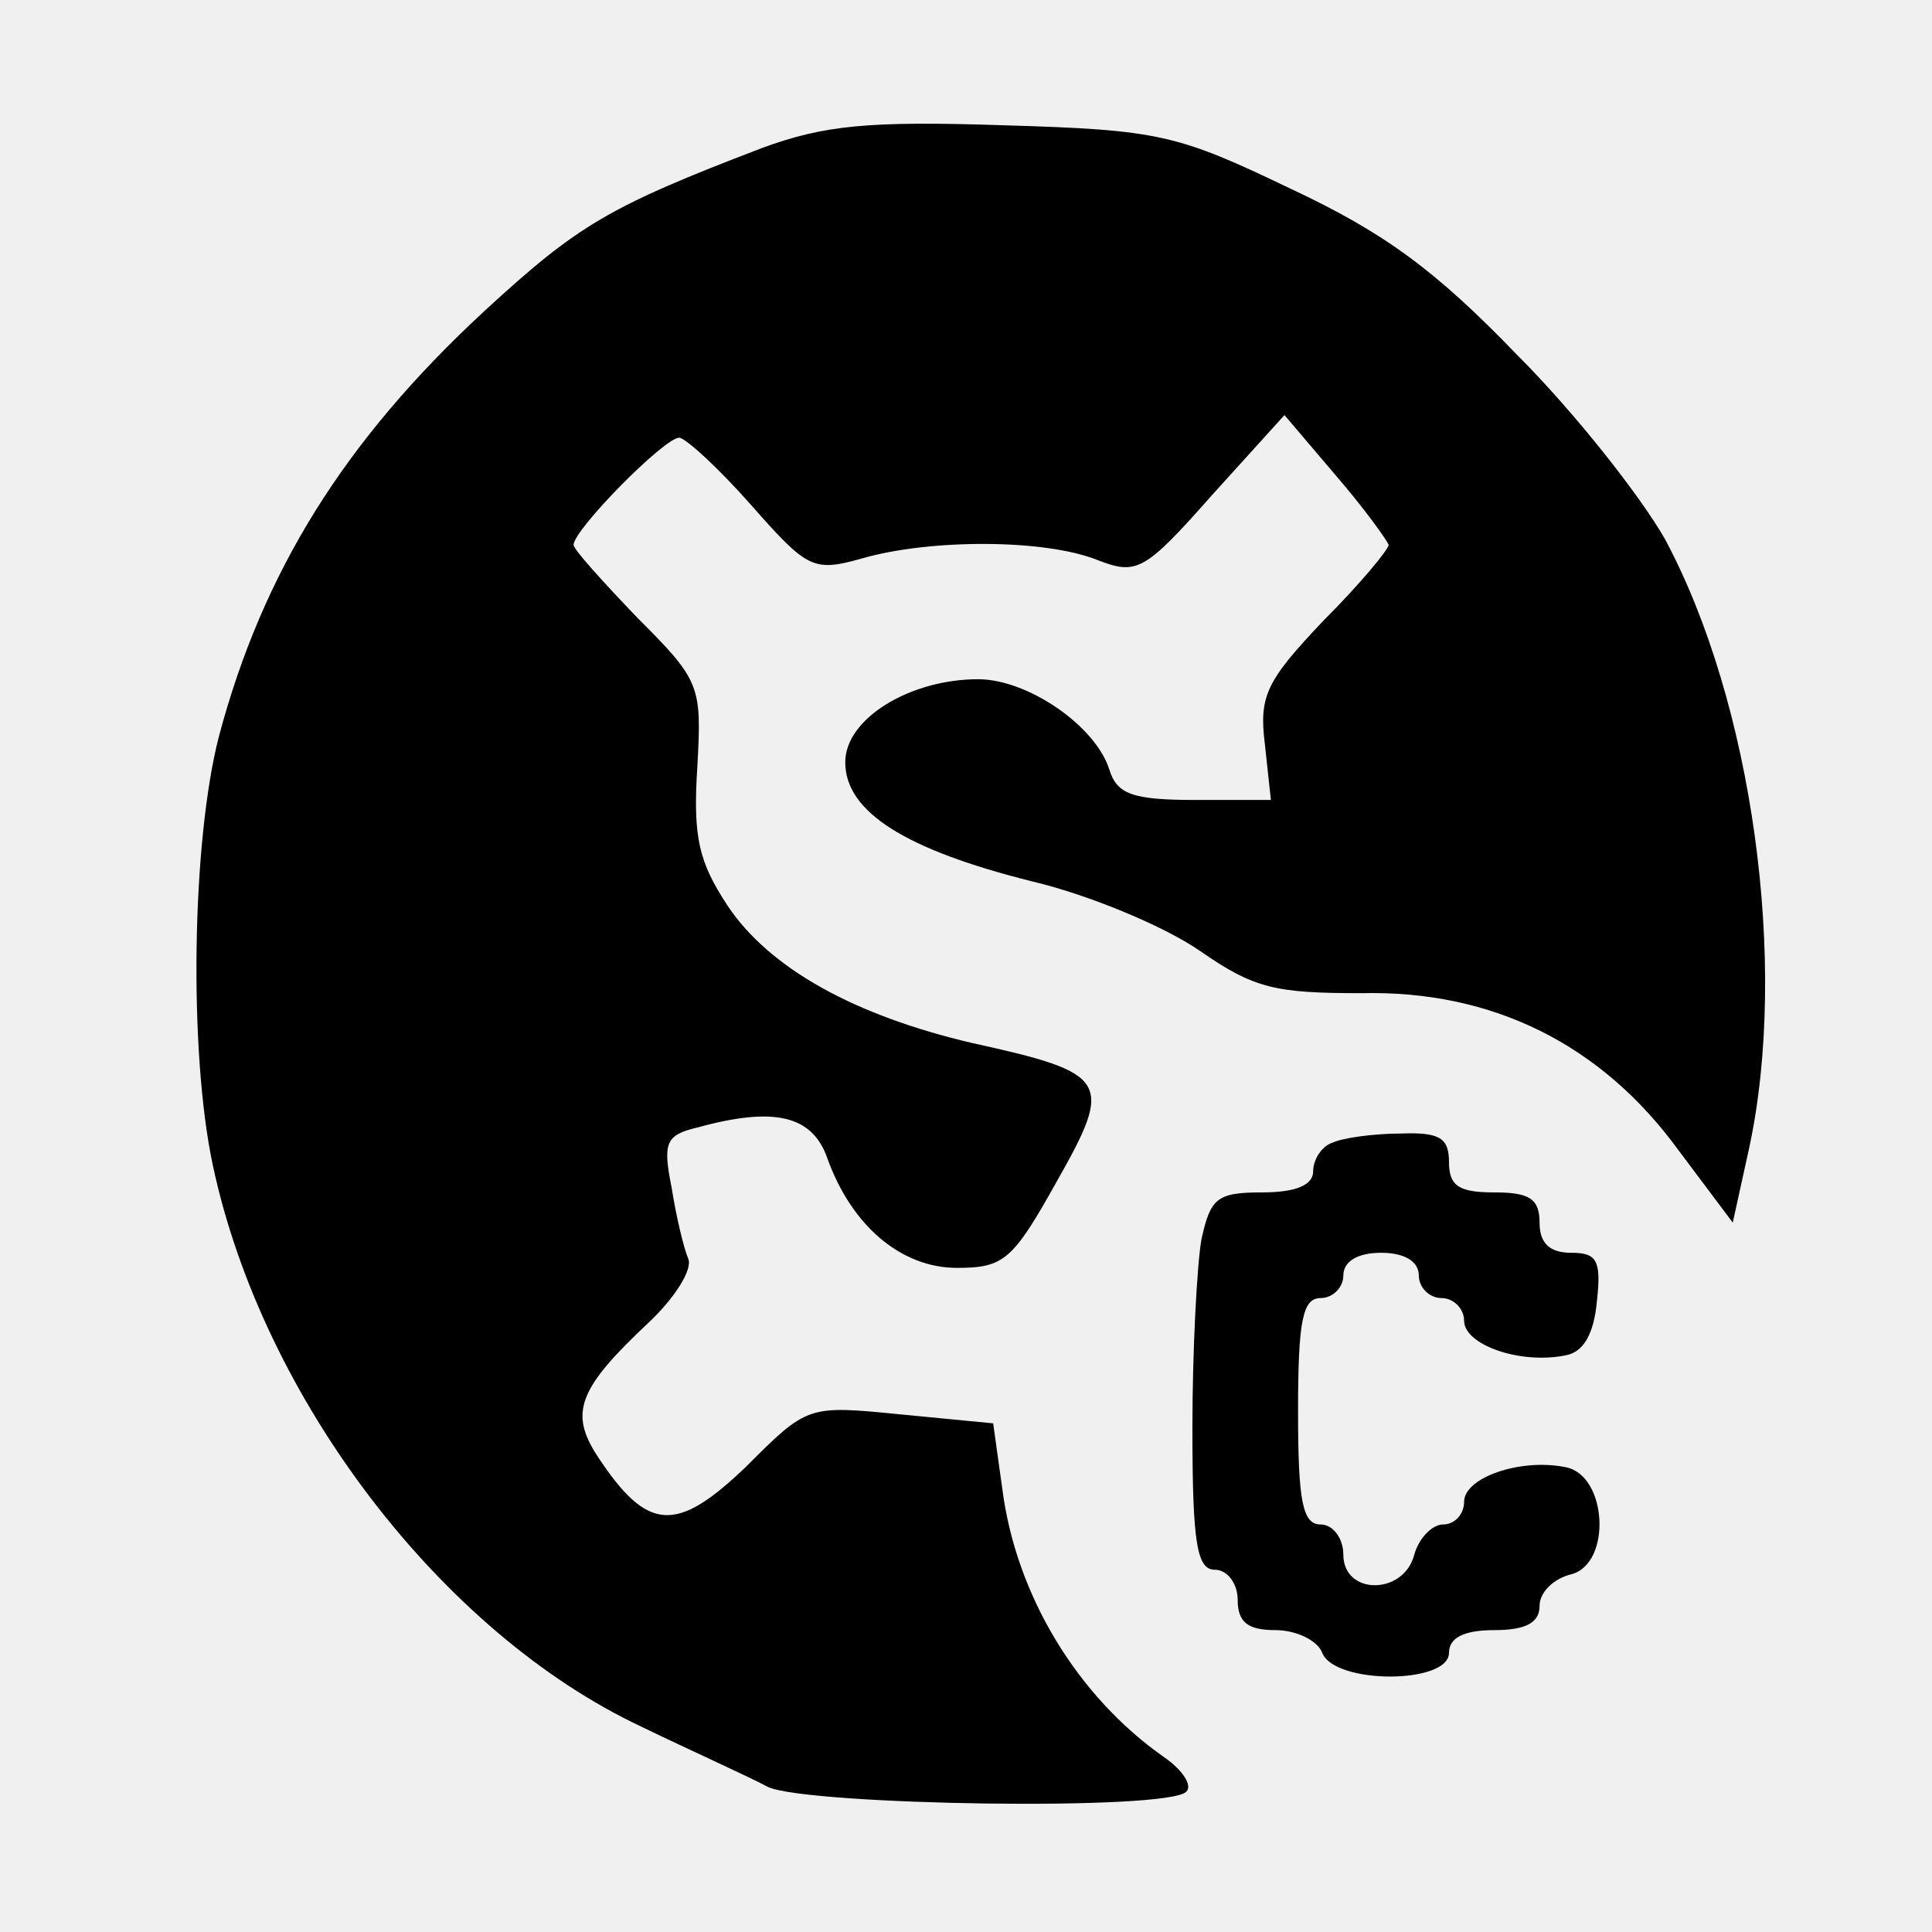
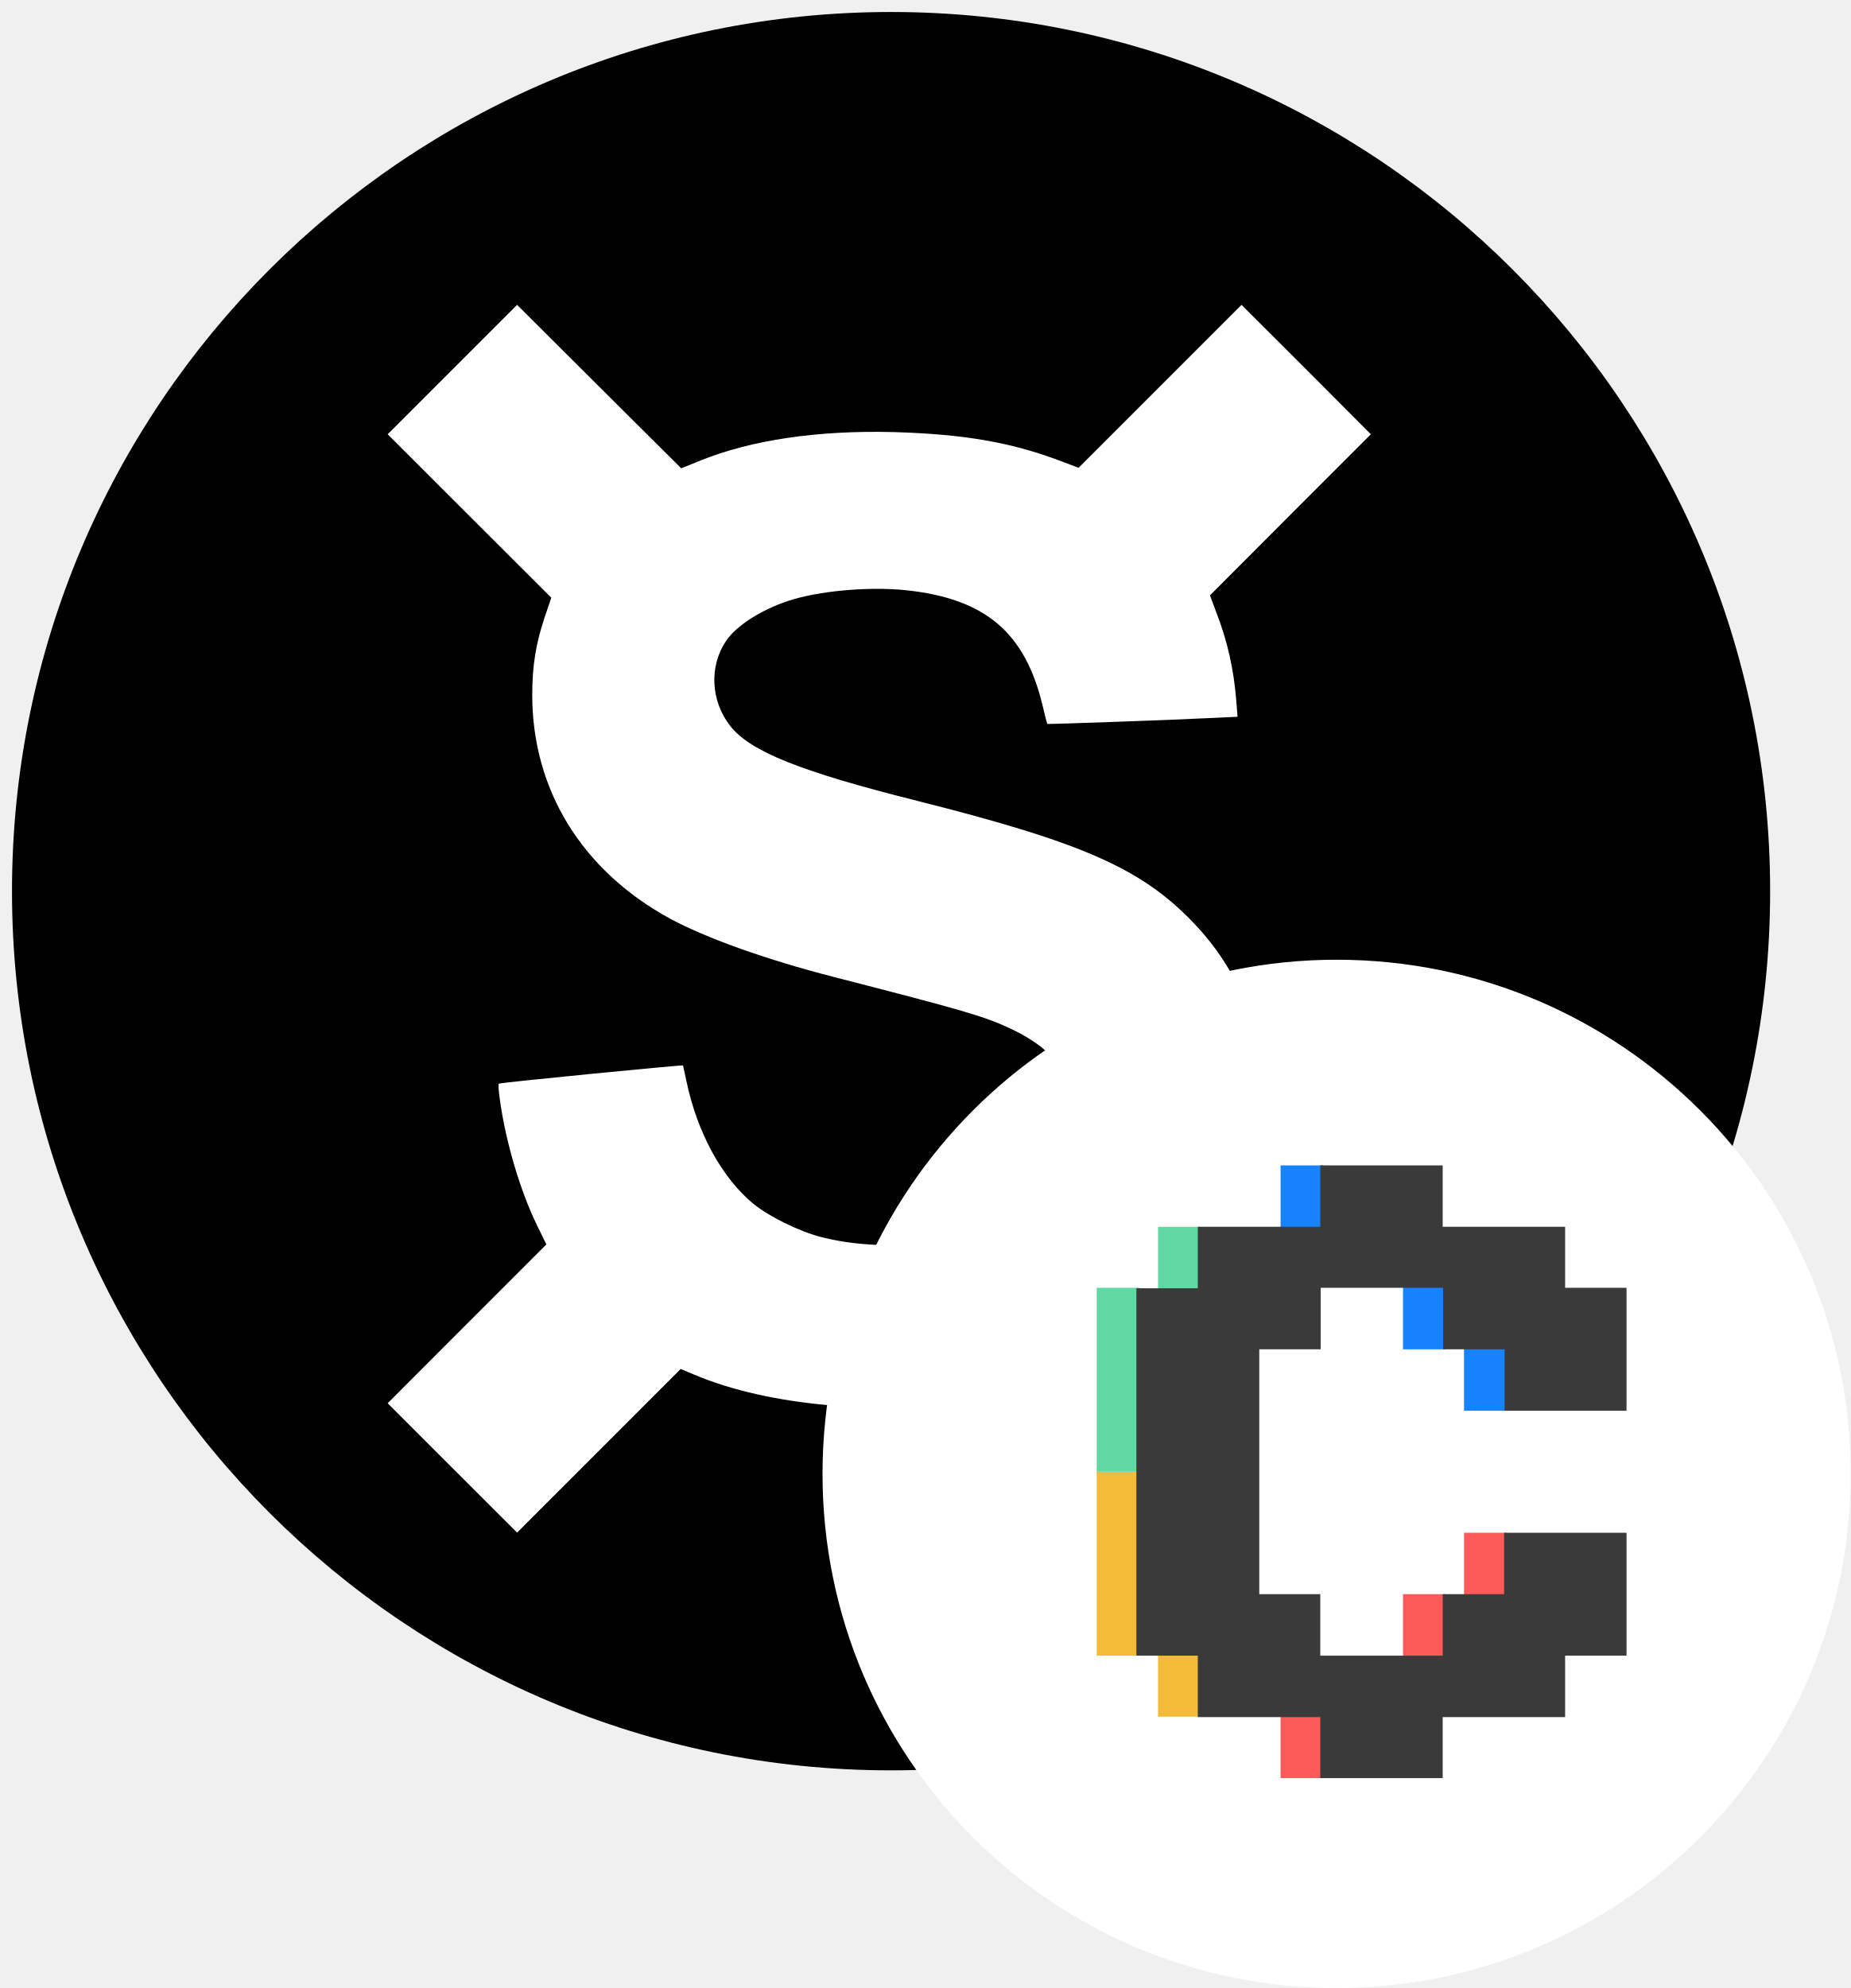
- <svg xmlns="http://www.w3.org/2000/svg" version="1.0" width="128pt" height="128pt" viewBox="0 0 128 128" preserveAspectRatio="xMidYMid meet">
-   <g transform="translate(0,128) scale(0.1,-0.1)" fill="#000000" stroke="none">
-     <path d="M505 1182 c-102 -39 -122 -51 -184 -108 -93 -86 -147 -173 -176 -282 -18 -70 -20 -209 -4 -284 33 -155 152 -310 284 -372 33 -16 71 -33 84 -40 27 -12 265 -16 277 -3 4 4 -2 14 -15 23 -57 40 -98 107 -107 178 l-6 43 -62 6 c-61 6 -61 6 -102 -35 -46 -44 -65 -43 -98 7 -19 29 -13 45 34 89 17 16 29 35 26 42 -3 7 -8 28 -11 47 -6 30 -4 35 17 40 51 14 76 8 86 -20 16 -45 49 -73 86 -73 31 0 37 5 66 57 38 67 35 72 -56 92 -77 18 -134 49 -162 91 -19 29 -23 45 -20 92 3 54 2 57 -40 99 -23 24 -42 45 -42 48 0 10 60 71 70 71 4 0 26 -20 48 -45 37 -42 41 -44 73 -35 45 13 121 13 156 -1 26 -10 31 -8 76 43 l48 53 34 -40 c19 -22 34 -43 35 -46 0 -3 -19 -26 -43 -50 -38 -40 -43 -50 -39 -82 l4 -37 -50 0 c-42 0 -52 4 -57 20 -9 29 -54 60 -87 60 -45 0 -88 -26 -88 -55 0 -33 40 -58 124 -79 38 -9 88 -30 111 -46 36 -25 50 -28 107 -28 87 2 159 -34 210 -104 l36 -48 11 50 c26 122 2 295 -56 403 -16 28 -59 83 -98 122 -54 56 -88 81 -150 110 -75 36 -87 39 -190 42 -90 3 -119 0 -160 -15z" />
-     <path d="M883 523 c-7 -2 -13 -11 -13 -19 0 -9 -11 -14 -34 -14 -30 0 -34 -4 -40 -31 -3 -17 -6 -74 -6 -125 0 -77 3 -94 15 -94 8 0 15 -9 15 -20 0 -15 7 -20 25 -20 14 0 28 -7 31 -15 8 -21 84 -21 84 0 0 10 10 15 30 15 21 0 30 5 30 16 0 9 9 18 21 21 27 7 24 66 -4 71 -30 6 -67 -7 -67 -23 0 -8 -6 -15 -14 -15 -7 0 -16 -9 -19 -20 -7 -27 -47 -27 -47 0 0 11 -7 20 -15 20 -12 0 -15 15 -15 75 0 60 3 75 15 75 8 0 15 7 15 15 0 9 9 15 25 15 16 0 25 -6 25 -15 0 -8 7 -15 15 -15 8 0 15 -7 15 -15 0 -16 37 -29 67 -23 12 2 19 14 21 36 3 27 0 32 -17 32 -14 0 -21 6 -21 20 0 16 -7 20 -30 20 -23 0 -30 4 -30 20 0 16 -6 20 -32 19 -18 0 -39 -3 -45 -6z" />
+ <svg xmlns="http://www.w3.org/2000/svg" width="27" height="29" viewBox="0 0 27 29" fill="none">
+   <path d="M13 25C19.627 25 25 19.627 25 13C25 6.373 19.627 1 13 1C6.373 1 1 6.373 1 13C1 19.627 6.373 25 13 25Z" fill="black" stroke="black" stroke-width="1.65" />
+   <path d="M6.599 5.392L5.656 6.335L6.849 7.527L8.043 8.719L7.944 9.011C7.817 9.393 7.765 9.714 7.765 10.138C7.765 11.52 8.489 12.697 9.769 13.397C10.285 13.678 11.17 13.996 12.151 14.248C14.067 14.74 14.361 14.826 14.739 15.003C15.254 15.248 15.509 15.514 15.616 15.915C15.663 16.089 15.66 16.479 15.614 16.667C15.494 17.122 15.106 17.581 14.624 17.83C13.973 18.171 12.841 18.265 11.987 18.047C11.67 17.968 11.219 17.747 10.993 17.562C10.532 17.182 10.173 16.526 10.014 15.769C9.988 15.649 9.967 15.547 9.965 15.542C9.957 15.532 7.291 15.792 7.278 15.808C7.268 15.816 7.275 15.925 7.294 16.05C7.377 16.651 7.588 17.367 7.83 17.864L7.971 18.153L6.812 19.312L5.656 20.47L6.601 21.415L7.544 22.357L8.738 21.163L9.931 19.97L10.136 20.056C11.225 20.514 12.857 20.657 14.44 20.428C14.82 20.374 15.369 20.244 15.658 20.137L15.83 20.074L16.973 21.217L18.113 22.357L19.055 21.415L20 20.47L18.941 19.411L17.884 18.354L18.016 18.083C18.292 17.529 18.407 17.057 18.43 16.409C18.472 15.172 18.152 14.241 17.423 13.473C16.663 12.673 15.806 12.293 13.388 11.684C11.683 11.257 10.949 10.963 10.657 10.594C10.368 10.229 10.342 9.719 10.595 9.347C10.74 9.13 11.1 8.899 11.49 8.769C11.93 8.62 12.669 8.553 13.219 8.61C14.377 8.732 14.96 9.227 15.215 10.31C15.246 10.443 15.275 10.554 15.278 10.56C15.283 10.567 17.168 10.5 17.733 10.471L18.055 10.456L18.037 10.229C18.001 9.768 17.91 9.357 17.743 8.927L17.652 8.685L18.826 7.509L20 6.335L19.058 5.39L18.113 4.447L16.926 5.634L15.736 6.824L15.447 6.715C14.736 6.449 14.049 6.332 13.036 6.303C11.93 6.275 10.959 6.418 10.214 6.72L9.939 6.832L8.741 5.64L7.544 4.447L6.599 5.392Z" fill="white" />
+   <rect x="12" y="14" width="15" height="15" rx="7.5" fill="white" />
+   <g clip-path="url(#clip0_650_3462)">
+     <path d="M21.091 18.743H20.469V19.683H21.091V18.743Z" fill="#1682FE" />
+     <path d="M19.305 17H18.683V17.94H19.305V17Z" fill="#1682FE" />
+     <path d="M17.518 17.896H16.895V18.836H17.518V17.896Z" fill="#60D8A4" />
+     <path d="M16.629 21.469H16V24.152H16.629V21.469Z" fill="#F4BB3B" />
+     <path d="M16.629 18.786H16V21.469H16.629V18.786Z" fill="#60D8A4" />
+     <path d="M21.982 19.639H21.359V20.579H21.982V19.639Z" fill="#1682FE" />
+     <path d="M21.982 22.359H21.359V23.299H21.982V22.359Z" fill="#FF5A5A" />
+     <path d="M21.091 23.255H20.469V24.195H21.091V23.255Z" fill="#FF5A5A" />
+     <path d="M19.305 24.998H18.683V25.938H19.305V24.998Z" fill="#FF5A5A" />
+     <path d="M17.518 24.102H16.895V25.042H17.518V24.102Z" fill="#F4BB3B" />
+     <path d="M23.731 20.573V18.786H22.834V17.896H21.048V17H19.262V17.896H17.475V18.793H16.579V24.152H17.475V25.048H19.262V25.944H21.048V25.048H22.834V24.152H23.731V22.359H21.944V23.255H21.048V24.152H19.262V23.255H18.372V19.683H19.268V18.786H21.054V19.683H21.951V20.579H23.731V20.573Z" fill="#3A3A3A" />
  </g>
+   <defs>
+     <clipPath id="clip0_650_3462">
+       <rect width="7.73" height="8.938" fill="white" transform="translate(16 17)" />
+     </clipPath>
+   </defs>
</svg>
